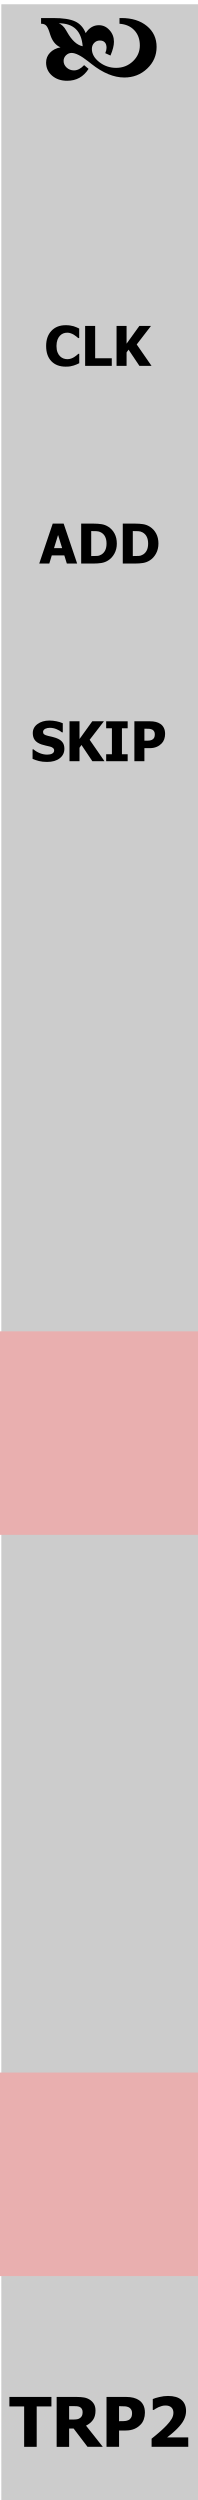
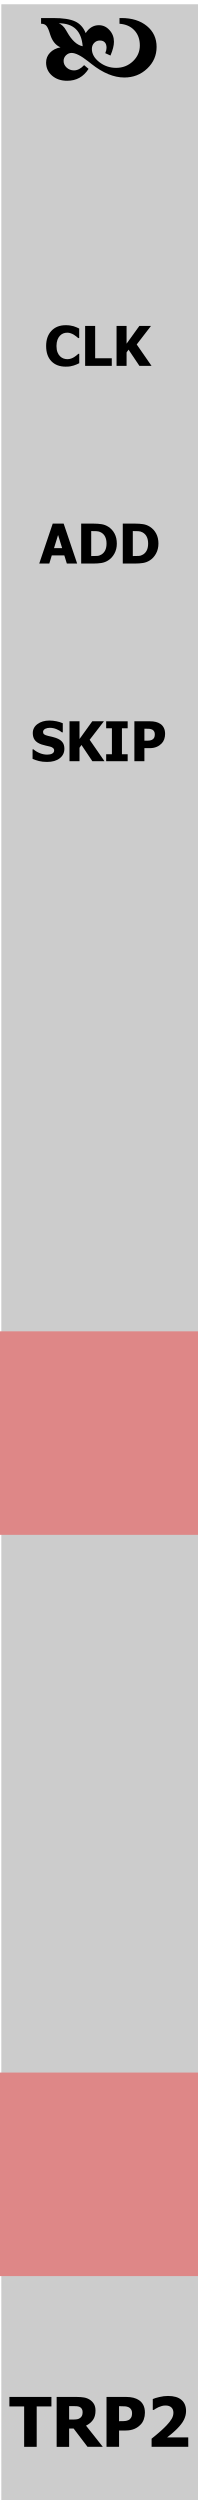
- <svg xmlns="http://www.w3.org/2000/svg" id="svg8" version="1.1" viewBox="0 0 10.16 128.5" height="128.5mm" width="10.16mm">
+ <svg xmlns="http://www.w3.org/2000/svg" width="10.16mm" height="128.5mm" viewBox="0 0 10.16 128.5" version="1.1" id="svg8">
  <defs id="defs2">
-     <rect id="rect495" height="8.202" width="28.178" y="120.121" x="-33.734" />
+     <rect x="-33.734" y="120.121" width="28.178" height="8.202" id="rect495" />
  </defs>
-   <g transform="translate(0,-168.5)" id="layer1" style="display:inline">
-     <text id="text59" y="277.432" x="1.169" style="font-size:10.583px;line-height:1.25;font-family:'Eras Bold ITC';-inkscape-font-specification:'Eras Bold ITC';stroke-width:0.265" xml:space="preserve">
-       <tspan style="font-size:2.822px;fill:#ffff00;stroke-width:0.265" y="277.432" x="1.169" id="tspan57" />
+   <g style="display:inline" id="layer1" transform="translate(0,-168.5)">
+     <text xml:space="preserve" style="font-size:10.583px;line-height:1.25;font-family:'Eras Bold ITC';-inkscape-font-specification:'Eras Bold ITC';stroke-width:0.265" x="1.169" y="277.432" id="text59">
+       <tspan id="tspan57" x="1.169" y="277.432" style="font-size:2.822px;fill:#ffff00;stroke-width:0.265" />
    </text>
-     <text id="text127" y="172.055" x="-78.577" style="font-size:10.583px;line-height:1.25;font-family:'Eras Bold ITC';-inkscape-font-specification:'Eras Bold ITC';stroke-width:0.265" xml:space="preserve">
-       <tspan style="stroke-width:0.265" y="172.055" x="-78.577" id="tspan125" />
+     <text xml:space="preserve" style="font-size:10.583px;line-height:1.25;font-family:'Eras Bold ITC';-inkscape-font-specification:'Eras Bold ITC';stroke-width:0.265" x="-78.577" y="172.055" id="text127">
+       <tspan id="tspan125" x="-78.577" y="172.055" style="stroke-width:0.265" />
    </text>
-     <text id="text131" y="186.46" x="-89.99" style="font-size:10.583px;line-height:1.25;font-family:'Eras Bold ITC';-inkscape-font-specification:'Eras Bold ITC';stroke-width:0.265" xml:space="preserve">
-       <tspan style="stroke-width:0.265" y="186.46" x="-89.99" id="tspan129" />
+     <text xml:space="preserve" style="font-size:10.583px;line-height:1.25;font-family:'Eras Bold ITC';-inkscape-font-specification:'Eras Bold ITC';stroke-width:0.265" x="-89.99" y="186.46" id="text131">
+       <tspan id="tspan129" x="-89.99" y="186.46" style="stroke-width:0.265" />
    </text>
-     <rect style="display:inline;fill:#cccccc;fill-opacity:1;stroke-width:0.158" id="rect232" width="10.288" height="128.546" x="0.068" y="168.719" />
-     <g style="font-weight:bold;font-size:2.822px;line-height:1.25;font-family:Tahoma;-inkscape-font-specification:'Tahoma, Bold';display:inline;fill:#000000;stroke-width:0.265" id="text223" aria-label="CLK" transform="translate(-2.540001,-101.6)">
-       <path id="path309" style="fill:#000000;stroke-width:0.265" d="m 5.915,288.946 q -0.462,0 -0.733,-0.278 -0.271,-0.28 -0.271,-0.785 0,-0.488 0.271,-0.777 0.273,-0.291 0.734,-0.291 0.123,0 0.22,0.014 0.098,0.014 0.187,0.039 0.07,0.021 0.153,0.057 0.083,0.036 0.134,0.062 v 0.489 H 6.559 q -0.037,-0.033 -0.094,-0.079 -0.057,-0.047 -0.128,-0.091 -0.072,-0.044 -0.158,-0.074 -0.085,-0.032 -0.179,-0.032 -0.112,0 -0.205,0.036 -0.092,0.034 -0.176,0.121 -0.077,0.079 -0.127,0.212 -0.048,0.134 -0.048,0.316 0,0.192 0.051,0.322 0.051,0.13 0.134,0.209 0.08,0.077 0.178,0.112 0.099,0.034 0.197,0.034 0.102,0 0.194,-0.033 0.092,-0.034 0.156,-0.076 0.069,-0.043 0.121,-0.087 0.052,-0.044 0.091,-0.079 h 0.047 v 0.482 q -0.057,0.026 -0.131,0.061 -0.074,0.033 -0.153,0.057 -0.096,0.029 -0.181,0.044 -0.084,0.015 -0.232,0.015 z" />
-       <path id="path311" style="fill:#000000;stroke-width:0.265" d="M 8.286,288.906 H 6.916 v -2.052 h 0.515 v 1.661 h 0.854 z" />
-       <path id="path313" style="fill:#000000;stroke-width:0.265" d="M 10.329,288.906 H 9.706 l -0.559,-0.834 -0.101,0.141 v 0.693 H 8.531 v -2.052 h 0.515 v 0.911 l 0.656,-0.911 h 0.597 l -0.732,0.952 z" />
+     <rect y="168.719" x="0.068" height="128.546" width="10.288" id="rect232" style="display:inline;fill:#cccccc;fill-opacity:1;stroke-width:0.158" />
+     <g transform="translate(-2.540001,-101.6)" aria-label="CLK" id="text223" style="font-weight:bold;font-size:2.822px;line-height:1.25;font-family:Tahoma;-inkscape-font-specification:'Tahoma, Bold';display:inline;fill:#000000;stroke-width:0.265">
+       <path d="m 5.915,288.946 q -0.462,0 -0.733,-0.278 -0.271,-0.28 -0.271,-0.785 0,-0.488 0.271,-0.777 0.273,-0.291 0.734,-0.291 0.123,0 0.22,0.014 0.098,0.014 0.187,0.039 0.07,0.021 0.153,0.057 0.083,0.036 0.134,0.062 v 0.489 H 6.559 q -0.037,-0.033 -0.094,-0.079 -0.057,-0.047 -0.128,-0.091 -0.072,-0.044 -0.158,-0.074 -0.085,-0.032 -0.179,-0.032 -0.112,0 -0.205,0.036 -0.092,0.034 -0.176,0.121 -0.077,0.079 -0.127,0.212 -0.048,0.134 -0.048,0.316 0,0.192 0.051,0.322 0.051,0.13 0.134,0.209 0.08,0.077 0.178,0.112 0.099,0.034 0.197,0.034 0.102,0 0.194,-0.033 0.092,-0.034 0.156,-0.076 0.069,-0.043 0.121,-0.087 0.052,-0.044 0.091,-0.079 h 0.047 v 0.482 q -0.057,0.026 -0.131,0.061 -0.074,0.033 -0.153,0.057 -0.096,0.029 -0.181,0.044 -0.084,0.015 -0.232,0.015 z" style="fill:#000000;stroke-width:0.265" id="path309" />
+       <path d="M 8.286,288.906 H 6.916 v -2.052 h 0.515 v 1.661 h 0.854 z" style="fill:#000000;stroke-width:0.265" id="path311" />
+       <path d="M 10.329,288.906 H 9.706 l -0.559,-0.834 -0.101,0.141 v 0.693 H 8.531 v -2.052 h 0.515 v 0.911 l 0.656,-0.911 h 0.597 l -0.732,0.952 z" style="fill:#000000;stroke-width:0.265" id="path313" />
    </g>
-     <g style="font-weight:bold;font-size:2.822px;line-height:1.25;font-family:Tahoma;-inkscape-font-specification:'Tahoma, Bold';letter-spacing:0px;display:inline;fill:#000000;stroke-width:0.265" id="text211" transform="translate(2.0857178e-6,97.38019)" aria-label="SKIP">
-       <path id="path291" style="font-size:2.822px;fill:#000000;stroke-width:0.265" d="m 2.42,110.283 q -0.236,0 -0.415,-0.045 -0.178,-0.045 -0.331,-0.113 v -0.488 h 0.047 q 0.154,0.131 0.34,0.201 0.186,0.07 0.361,0.07 0.044,0 0.116,-0.01 0.073,-0.01 0.117,-0.03 0.054,-0.023 0.091,-0.065 0.037,-0.043 0.037,-0.112 0,-0.077 -0.061,-0.125 -0.061,-0.048 -0.145,-0.07 -0.105,-0.028 -0.225,-0.052 -0.119,-0.025 -0.222,-0.061 -0.238,-0.084 -0.342,-0.226 -0.103,-0.142 -0.103,-0.356 0,-0.288 0.244,-0.466 0.244,-0.179 0.609,-0.179 0.183,0 0.364,0.037 0.182,0.037 0.325,0.101 v 0.469 H 3.183 q -0.114,-0.098 -0.28,-0.165 -0.164,-0.068 -0.338,-0.068 -0.068,0 -0.121,0.01 -0.054,0.01 -0.113,0.037 -0.048,0.022 -0.084,0.066 -0.034,0.043 -0.034,0.097 0,0.079 0.055,0.125 0.057,0.045 0.216,0.083 0.103,0.023 0.198,0.045 0.096,0.022 0.205,0.061 0.214,0.077 0.317,0.208 0.105,0.13 0.105,0.343 0,0.306 -0.241,0.492 -0.24,0.186 -0.649,0.186 z" />
-       <path id="path293" style="font-size:2.822px;fill:#000000;stroke-width:0.265" d="M 5.37,110.246 H 4.747 L 4.188,109.412 4.087,109.553 v 0.693 H 3.572 v -2.052 h 0.515 v 0.911 l 0.656,-0.911 H 5.34 l -0.732,0.952 z" />
-       <path id="path295" style="font-size:2.822px;fill:#000000;stroke-width:0.265" d="M 6.562,110.246 H 5.457 v -0.358 h 0.295 v -1.335 h -0.295 v -0.358 H 6.562 v 0.358 H 6.267 v 1.335 H 6.562 Z" />
-       <path id="path297" style="font-size:2.822px;fill:#000000;stroke-width:0.265" d="m 8.486,108.842 q 0,0.143 -0.045,0.273 -0.045,0.13 -0.131,0.216 -0.052,0.054 -0.116,0.099 -0.062,0.045 -0.138,0.077 -0.076,0.032 -0.165,0.05 -0.088,0.018 -0.198,0.018 H 7.422 v 0.671 H 6.907 v -2.052 h 0.797 q 0.178,0 0.306,0.033 0.13,0.032 0.234,0.102 0.116,0.077 0.179,0.207 0.063,0.128 0.063,0.306 z m -0.529,0.012 q 0,-0.087 -0.041,-0.149 -0.041,-0.063 -0.099,-0.087 -0.073,-0.032 -0.141,-0.036 -0.066,-0.006 -0.181,-0.006 h -0.073 v 0.615 h 0.036 q 0.073,0 0.138,-0.001 0.065,-0.001 0.113,-0.01 0.041,-0.007 0.087,-0.026 0.047,-0.021 0.072,-0.045 0.052,-0.051 0.07,-0.106 0.019,-0.055 0.019,-0.149 z" />
+     <g aria-label="SKIP" transform="translate(2.0857178e-6,97.38019)" id="text211" style="font-weight:bold;font-size:2.822px;line-height:1.25;font-family:Tahoma;-inkscape-font-specification:'Tahoma, Bold';letter-spacing:0px;display:inline;fill:#000000;stroke-width:0.265">
+       <path d="m 2.42,110.283 q -0.236,0 -0.415,-0.045 -0.178,-0.045 -0.331,-0.113 v -0.488 h 0.047 q 0.154,0.131 0.34,0.201 0.186,0.07 0.361,0.07 0.044,0 0.116,-0.01 0.073,-0.01 0.117,-0.03 0.054,-0.023 0.091,-0.065 0.037,-0.043 0.037,-0.112 0,-0.077 -0.061,-0.125 -0.061,-0.048 -0.145,-0.07 -0.105,-0.028 -0.225,-0.052 -0.119,-0.025 -0.222,-0.061 -0.238,-0.084 -0.342,-0.226 -0.103,-0.142 -0.103,-0.356 0,-0.288 0.244,-0.466 0.244,-0.179 0.609,-0.179 0.183,0 0.364,0.037 0.182,0.037 0.325,0.101 v 0.469 H 3.183 q -0.114,-0.098 -0.28,-0.165 -0.164,-0.068 -0.338,-0.068 -0.068,0 -0.121,0.01 -0.054,0.01 -0.113,0.037 -0.048,0.022 -0.084,0.066 -0.034,0.043 -0.034,0.097 0,0.079 0.055,0.125 0.057,0.045 0.216,0.083 0.103,0.023 0.198,0.045 0.096,0.022 0.205,0.061 0.214,0.077 0.317,0.208 0.105,0.13 0.105,0.343 0,0.306 -0.241,0.492 -0.24,0.186 -0.649,0.186 z" style="font-size:2.822px;fill:#000000;stroke-width:0.265" id="path291" />
+       <path d="M 5.37,110.246 H 4.747 L 4.188,109.412 4.087,109.553 v 0.693 H 3.572 v -2.052 h 0.515 v 0.911 l 0.656,-0.911 H 5.34 l -0.732,0.952 z" style="font-size:2.822px;fill:#000000;stroke-width:0.265" id="path293" />
+       <path d="M 6.562,110.246 H 5.457 v -0.358 h 0.295 v -1.335 h -0.295 v -0.358 H 6.562 v 0.358 H 6.267 v 1.335 H 6.562 Z" style="font-size:2.822px;fill:#000000;stroke-width:0.265" id="path295" />
+       <path d="m 8.486,108.842 q 0,0.143 -0.045,0.273 -0.045,0.13 -0.131,0.216 -0.052,0.054 -0.116,0.099 -0.062,0.045 -0.138,0.077 -0.076,0.032 -0.165,0.05 -0.088,0.018 -0.198,0.018 H 7.422 v 0.671 H 6.907 v -2.052 h 0.797 q 0.178,0 0.306,0.033 0.13,0.032 0.234,0.102 0.116,0.077 0.179,0.207 0.063,0.128 0.063,0.306 z m -0.529,0.012 q 0,-0.087 -0.041,-0.149 -0.041,-0.063 -0.099,-0.087 -0.073,-0.032 -0.141,-0.036 -0.066,-0.006 -0.181,-0.006 h -0.073 v 0.615 h 0.036 q 0.073,0 0.138,-0.001 0.065,-0.001 0.113,-0.01 0.041,-0.007 0.087,-0.026 0.047,-0.021 0.072,-0.045 0.052,-0.051 0.07,-0.106 0.019,-0.055 0.019,-0.149 z" style="font-size:2.822px;fill:#000000;stroke-width:0.265" id="path297" />
    </g>
-     <g style="font-weight:bold;font-size:2.822px;line-height:1.25;font-family:Tahoma;-inkscape-font-specification:'Tahoma, Bold';letter-spacing:0px;display:inline;fill:#000000;stroke-width:0.265" id="text215" transform="translate(2.0952393e-6,79.59998)" aria-label="ADD">
-       <path id="path284" style="font-size:2.822px;fill:#000000;stroke-width:0.265" d="m 2.017,117.866 0.693,-2.052 h 0.562 l 0.693,2.052 H 3.435 L 3.306,117.447 H 2.662 l -0.128,0.419 z m 1.177,-0.791 -0.209,-0.677 -0.209,0.677 z" />
-       <path id="path286" style="font-size:2.822px;fill:#000000;stroke-width:0.265" d="m 6.005,116.842 q 0,0.287 -0.125,0.514 -0.125,0.226 -0.317,0.347 -0.16,0.103 -0.349,0.134 -0.187,0.029 -0.4,0.029 H 4.172 v -2.052 h 0.637 q 0.216,0 0.405,0.028 0.189,0.028 0.354,0.134 0.203,0.13 0.32,0.35 0.117,0.219 0.117,0.517 z m -0.529,-0.004 q 0,-0.203 -0.07,-0.346 -0.069,-0.145 -0.214,-0.226 -0.105,-0.058 -0.22,-0.063 -0.114,-0.006 -0.274,-0.006 h -0.01 v 1.284 h 0.01 q 0.174,0 0.292,-0.006 0.12,-0.007 0.227,-0.074 0.127,-0.08 0.193,-0.22 0.066,-0.141 0.066,-0.343 z" />
-       <path id="path288" style="font-size:2.822px;fill:#000000;stroke-width:0.265" d="m 8.143,116.842 q 0,0.287 -0.125,0.514 -0.125,0.226 -0.317,0.347 -0.16,0.103 -0.349,0.134 -0.187,0.029 -0.4,0.029 H 6.311 v -2.052 h 0.637 q 0.216,0 0.405,0.028 0.189,0.028 0.354,0.134 0.203,0.13 0.32,0.35 0.117,0.219 0.117,0.517 z m -0.529,-0.004 q 0,-0.203 -0.07,-0.346 -0.069,-0.145 -0.214,-0.226 -0.105,-0.058 -0.22,-0.063 -0.114,-0.006 -0.274,-0.006 h -0.01 v 1.284 h 0.01 q 0.174,0 0.292,-0.006 0.12,-0.007 0.227,-0.074 0.127,-0.08 0.193,-0.22 0.066,-0.141 0.066,-0.343 z" />
+     <g aria-label="ADD" transform="translate(2.0952393e-6,79.59998)" id="text215" style="font-weight:bold;font-size:2.822px;line-height:1.25;font-family:Tahoma;-inkscape-font-specification:'Tahoma, Bold';letter-spacing:0px;display:inline;fill:#000000;stroke-width:0.265">
+       <path d="m 2.017,117.866 0.693,-2.052 h 0.562 l 0.693,2.052 H 3.435 L 3.306,117.447 H 2.662 l -0.128,0.419 z m 1.177,-0.791 -0.209,-0.677 -0.209,0.677 z" style="font-size:2.822px;fill:#000000;stroke-width:0.265" id="path284" />
+       <path d="m 6.005,116.842 q 0,0.287 -0.125,0.514 -0.125,0.226 -0.317,0.347 -0.16,0.103 -0.349,0.134 -0.187,0.029 -0.4,0.029 H 4.172 v -2.052 h 0.637 q 0.216,0 0.405,0.028 0.189,0.028 0.354,0.134 0.203,0.13 0.32,0.35 0.117,0.219 0.117,0.517 z m -0.529,-0.004 q 0,-0.203 -0.07,-0.346 -0.069,-0.145 -0.214,-0.226 -0.105,-0.058 -0.22,-0.063 -0.114,-0.006 -0.274,-0.006 h -0.01 v 1.284 h 0.01 q 0.174,0 0.292,-0.006 0.12,-0.007 0.227,-0.074 0.127,-0.08 0.193,-0.22 0.066,-0.141 0.066,-0.343 z" style="font-size:2.822px;fill:#000000;stroke-width:0.265" id="path286" />
+       <path d="m 8.143,116.842 q 0,0.287 -0.125,0.514 -0.125,0.226 -0.317,0.347 -0.16,0.103 -0.349,0.134 -0.187,0.029 -0.4,0.029 H 6.311 v -2.052 h 0.637 q 0.216,0 0.405,0.028 0.189,0.028 0.354,0.134 0.203,0.13 0.32,0.35 0.117,0.219 0.117,0.517 z m -0.529,-0.004 q 0,-0.203 -0.07,-0.346 -0.069,-0.145 -0.214,-0.226 -0.105,-0.058 -0.22,-0.063 -0.114,-0.006 -0.274,-0.006 h -0.01 v 1.284 h 0.01 q 0.174,0 0.292,-0.006 0.12,-0.007 0.227,-0.074 0.127,-0.08 0.193,-0.22 0.066,-0.141 0.066,-0.343 z" style="font-size:2.822px;fill:#000000;stroke-width:0.265" id="path288" />
    </g>
-     <g aria-label="b" transform="translate(-1.0416667e-8,168.5)" id="text51" style="font-weight:bold;font-size:6.084px;line-height:1.25;font-family:'Wingdings 2';-inkscape-font-specification:'Wingdings 2 Bold';display:inline;fill:#000000;stroke-width:0.143">
-       <path d="M 2.111,0.927 V 1.221 q 0.169,0 0.255,0.086 0.089,0.086 0.169,0.33 l 0.048,0.149 Q 2.743,2.279 3.109,2.433 2.77,2.498 2.568,2.712 2.369,2.923 2.369,3.214 q 0,0.407 0.306,0.674 0.306,0.264 0.775,0.264 0.713,0 1.102,-0.612 L 4.324,3.348 Q 4.071,3.618 3.804,3.618 3.584,3.618 3.427,3.476 3.269,3.33 3.269,3.131 q 0,-0.166 0.122,-0.288 0.125,-0.122 0.291,-0.122 0.3,0 0.841,0.425 l 0.181,0.143 q 0.882,0.695 1.684,0.695 0.695,0 1.176,-0.458 Q 8.049,3.069 8.049,2.412 8.049,1.747 7.55,1.337 7.051,0.927 6.24,0.927 H 6.142 V 1.221 q 0.481,0.033 0.764,0.336 0.282,0.3 0.282,0.781 0,0.475 -0.357,0.814 -0.357,0.336 -0.862,0.336 -0.487,0 -0.867,-0.297 -0.38,-0.297 -0.38,-0.677 0,-0.181 0.116,-0.306 0.119,-0.125 0.291,-0.125 0.172,0 0.258,0.095 0.089,0.092 0.089,0.282 0,0.116 -0.065,0.273 l 0.267,0.122 Q 5.857,2.433 5.857,2.148 5.857,1.797 5.628,1.548 5.402,1.295 5.081,1.295 q -0.205,0 -0.374,0.101 Q 4.538,1.497 4.404,1.702 4.232,1.271 3.857,1.099 3.486,0.927 2.729,0.927 Z M 4.25,2.377 Q 3.813,2.293 3.45,1.649 L 3.4,1.563 Q 3.243,1.283 3.02,1.197 q 1.135,0 1.23,1.179 z" style="font-size:6.084px;fill:#000000;stroke-width:0.143" id="path49" />
+     <g style="font-weight:bold;font-size:6.084px;line-height:1.25;font-family:'Wingdings 2';-inkscape-font-specification:'Wingdings 2 Bold';display:inline;fill:#000000;stroke-width:0.143" id="text51" transform="translate(-1.0416667e-8,168.5)" aria-label="b">
+       <path id="path49" style="font-size:6.084px;fill:#000000;stroke-width:0.143" d="M 2.111,0.927 V 1.221 q 0.169,0 0.255,0.086 0.089,0.086 0.169,0.33 l 0.048,0.149 Q 2.743,2.279 3.109,2.433 2.77,2.498 2.568,2.712 2.369,2.923 2.369,3.214 q 0,0.407 0.306,0.674 0.306,0.264 0.775,0.264 0.713,0 1.102,-0.612 L 4.324,3.348 Q 4.071,3.618 3.804,3.618 3.584,3.618 3.427,3.476 3.269,3.33 3.269,3.131 q 0,-0.166 0.122,-0.288 0.125,-0.122 0.291,-0.122 0.3,0 0.841,0.425 l 0.181,0.143 q 0.882,0.695 1.684,0.695 0.695,0 1.176,-0.458 Q 8.049,3.069 8.049,2.412 8.049,1.747 7.55,1.337 7.051,0.927 6.24,0.927 H 6.142 V 1.221 q 0.481,0.033 0.764,0.336 0.282,0.3 0.282,0.781 0,0.475 -0.357,0.814 -0.357,0.336 -0.862,0.336 -0.487,0 -0.867,-0.297 -0.38,-0.297 -0.38,-0.677 0,-0.181 0.116,-0.306 0.119,-0.125 0.291,-0.125 0.172,0 0.258,0.095 0.089,0.092 0.089,0.282 0,0.116 -0.065,0.273 l 0.267,0.122 Q 5.857,2.433 5.857,2.148 5.857,1.797 5.628,1.548 5.402,1.295 5.081,1.295 q -0.205,0 -0.374,0.101 Q 4.538,1.497 4.404,1.702 4.232,1.271 3.857,1.099 3.486,0.927 2.729,0.927 Z M 4.25,2.377 Q 3.813,2.293 3.45,1.649 L 3.4,1.563 Q 3.243,1.283 3.02,1.197 q 1.135,0 1.23,1.179 z" />
    </g>
-     <rect y="236.93" x="-0.212" height="10.461" width="10.583" id="rect48-7" style="display:inline;fill:#e9afaf;stroke-width:0.215" />
-     <rect style="display:inline;fill:#e9afaf;stroke-width:0.215" id="rect48-7-4" width="10.583" height="10.461" x="-0.212" y="275.03" />
-     <g style="font-weight:bold;font-size:3.528px;line-height:1.25;font-family:Tahoma;-inkscape-font-specification:'Tahoma, Bold';letter-spacing:0px;fill:#000000;stroke-width:0.265" id="text408" aria-label="TRP2" transform="translate(-3.1200002e-6,-3.04e-5)">
-       <path id="path419" style="font-size:3.528px;fill:#000000;stroke-width:0.265" d="m 1.241,294.267 v -2.076 H 0.483 v -0.489 H 2.643 v 0.489 H 1.886 v 2.076 z" />
-       <path id="path421" style="font-size:3.528px;fill:#000000;stroke-width:0.265" d="M 5.284,294.267 H 4.499 L 3.784,293.327 H 3.553 v 0.941 H 2.912 v -2.565 h 1.032 q 0.214,0 0.372,0.028 0.158,0.026 0.293,0.11 0.138,0.088 0.219,0.224 0.081,0.134 0.081,0.343 0,0.295 -0.133,0.479 -0.133,0.183 -0.355,0.291 z m -1.037,-1.779 q 0,-0.097 -0.038,-0.165 -0.036,-0.071 -0.122,-0.109 -0.06,-0.026 -0.134,-0.033 -0.074,-0.007 -0.184,-0.007 H 3.553 v 0.691 h 0.184 q 0.134,0 0.227,-0.015 0.095,-0.017 0.16,-0.071 0.062,-0.048 0.091,-0.115 0.031,-0.067 0.031,-0.176 z" />
-       <path id="path423" style="font-size:3.528px;fill:#000000;stroke-width:0.265" d="m 7.449,292.512 q 0,0.179 -0.057,0.341 -0.057,0.162 -0.164,0.27 -0.065,0.067 -0.145,0.124 -0.078,0.057 -0.172,0.097 -0.095,0.04 -0.207,0.062 -0.11,0.022 -0.248,0.022 H 6.12 v 0.839 H 5.475 v -2.565 h 0.996 q 0.222,0 0.382,0.041 0.162,0.04 0.293,0.127 0.145,0.097 0.224,0.258 0.079,0.16 0.079,0.382 z m -0.661,0.015 q 0,-0.109 -0.052,-0.186 -0.052,-0.079 -0.124,-0.109 -0.091,-0.04 -0.176,-0.045 -0.083,-0.007 -0.226,-0.007 h -0.091 v 0.768 h 0.045 q 0.091,0 0.172,-0.002 0.081,-0.002 0.141,-0.012 0.052,-0.009 0.109,-0.033 0.059,-0.026 0.09,-0.057 0.065,-0.064 0.088,-0.133 0.024,-0.069 0.024,-0.186 z" />
-       <path id="path425" style="font-size:3.528px;fill:#000000;stroke-width:0.265" d="M 9.677,294.267 H 7.792 v -0.419 q 0.239,-0.189 0.429,-0.358 0.191,-0.169 0.336,-0.32 0.188,-0.198 0.272,-0.348 0.084,-0.15 0.084,-0.308 0,-0.179 -0.107,-0.274 -0.107,-0.097 -0.298,-0.097 -0.098,0 -0.186,0.024 -0.086,0.024 -0.176,0.062 -0.088,0.04 -0.15,0.081 -0.062,0.041 -0.093,0.062 h -0.05 v -0.56 q 0.109,-0.052 0.339,-0.105 0.231,-0.055 0.444,-0.055 0.456,0 0.691,0.203 0.236,0.203 0.236,0.572 0,0.227 -0.107,0.446 -0.107,0.217 -0.355,0.467 -0.155,0.153 -0.301,0.274 -0.146,0.119 -0.212,0.169 h 1.087 z" />
+     <rect style="display:inline;fill:#de8787;stroke-width:0.215;fill-opacity:1" id="rect48-7" width="10.583" height="10.461" x="-0.212" y="236.93" />
+     <rect y="275.03" x="-0.212" height="10.461" width="10.583" id="rect48-7-4" style="display:inline;fill:#de8787;stroke-width:0.215;fill-opacity:1" />
+     <g transform="translate(-3.1200002e-6,-3.04e-5)" aria-label="TRP2" id="text408" style="font-weight:bold;font-size:3.528px;line-height:1.25;font-family:Tahoma;-inkscape-font-specification:'Tahoma, Bold';letter-spacing:0px;fill:#000000;stroke-width:0.265">
+       <path d="m 1.241,294.267 v -2.076 H 0.483 v -0.489 H 2.643 v 0.489 H 1.886 v 2.076 z" style="font-size:3.528px;fill:#000000;stroke-width:0.265" id="path419" />
+       <path d="M 5.284,294.267 H 4.499 L 3.784,293.327 H 3.553 v 0.941 H 2.912 v -2.565 h 1.032 q 0.214,0 0.372,0.028 0.158,0.026 0.293,0.11 0.138,0.088 0.219,0.224 0.081,0.134 0.081,0.343 0,0.295 -0.133,0.479 -0.133,0.183 -0.355,0.291 z m -1.037,-1.779 q 0,-0.097 -0.038,-0.165 -0.036,-0.071 -0.122,-0.109 -0.06,-0.026 -0.134,-0.033 -0.074,-0.007 -0.184,-0.007 H 3.553 v 0.691 h 0.184 q 0.134,0 0.227,-0.015 0.095,-0.017 0.16,-0.071 0.062,-0.048 0.091,-0.115 0.031,-0.067 0.031,-0.176 z" style="font-size:3.528px;fill:#000000;stroke-width:0.265" id="path421" />
+       <path d="m 7.449,292.512 q 0,0.179 -0.057,0.341 -0.057,0.162 -0.164,0.27 -0.065,0.067 -0.145,0.124 -0.078,0.057 -0.172,0.097 -0.095,0.04 -0.207,0.062 -0.11,0.022 -0.248,0.022 H 6.12 v 0.839 H 5.475 v -2.565 h 0.996 q 0.222,0 0.382,0.041 0.162,0.04 0.293,0.127 0.145,0.097 0.224,0.258 0.079,0.16 0.079,0.382 z m -0.661,0.015 q 0,-0.109 -0.052,-0.186 -0.052,-0.079 -0.124,-0.109 -0.091,-0.04 -0.176,-0.045 -0.083,-0.007 -0.226,-0.007 h -0.091 v 0.768 h 0.045 q 0.091,0 0.172,-0.002 0.081,-0.002 0.141,-0.012 0.052,-0.009 0.109,-0.033 0.059,-0.026 0.09,-0.057 0.065,-0.064 0.088,-0.133 0.024,-0.069 0.024,-0.186 z" style="font-size:3.528px;fill:#000000;stroke-width:0.265" id="path423" />
+       <path d="M 9.677,294.267 H 7.792 v -0.419 q 0.239,-0.189 0.429,-0.358 0.191,-0.169 0.336,-0.32 0.188,-0.198 0.272,-0.348 0.084,-0.15 0.084,-0.308 0,-0.179 -0.107,-0.274 -0.107,-0.097 -0.298,-0.097 -0.098,0 -0.186,0.024 -0.086,0.024 -0.176,0.062 -0.088,0.04 -0.15,0.081 -0.062,0.041 -0.093,0.062 h -0.05 v -0.56 q 0.109,-0.052 0.339,-0.105 0.231,-0.055 0.444,-0.055 0.456,0 0.691,0.203 0.236,0.203 0.236,0.572 0,0.227 -0.107,0.446 -0.107,0.217 -0.355,0.467 -0.155,0.153 -0.301,0.274 -0.146,0.119 -0.212,0.169 h 1.087 z" style="font-size:3.528px;fill:#000000;stroke-width:0.265" id="path425" />
    </g>
  </g>
-   <g style="display:none" id="layer2">
-     <circle r="0.035" cy="-48.154" cx="-43.921" style="fill:#000000;stroke:#000000;stroke-width:0.265" id="path30" />
-     <circle r="0.009" cy="-2.514" cx="-32.279" style="fill:#000000;stroke:#000000;stroke-width:0.265" id="path32" />
-     <circle r="0.009" cy="0.198" cx="-17.992" style="fill:#000000;stroke:#000000;stroke-width:0.265" id="path34" />
-     <circle r="0.009" cy="2.91" cx="-25.069" style="fill:#000000;stroke:#000000;stroke-width:0.265" id="path36" />
-     <text id="text42" y="11.906" x="-38.695" style="font-size:10.583px;line-height:1.25;font-family:'Eras Bold ITC';-inkscape-font-specification:'Eras Bold ITC';stroke-width:0.265" xml:space="preserve">
-       <tspan style="font-style:normal;font-variant:normal;font-weight:bold;font-stretch:normal;font-size:3.528px;font-family:Garamond;-inkscape-font-specification:'Garamond Bold';stroke-width:0.265" y="11.906" x="-38.695" id="tspan40" />
+   <g id="layer2" style="display:none">
+     <circle id="path30" style="fill:#000000;stroke:#000000;stroke-width:0.265" cx="-43.921" cy="-48.154" r="0.035" />
+     <circle id="path32" style="fill:#000000;stroke:#000000;stroke-width:0.265" cx="-32.279" cy="-2.514" r="0.009" />
+     <circle id="path34" style="fill:#000000;stroke:#000000;stroke-width:0.265" cx="-17.992" cy="0.198" r="0.009" />
+     <circle id="path36" style="fill:#000000;stroke:#000000;stroke-width:0.265" cx="-25.069" cy="2.91" r="0.009" />
+     <text xml:space="preserve" style="font-size:10.583px;line-height:1.25;font-family:'Eras Bold ITC';-inkscape-font-specification:'Eras Bold ITC';stroke-width:0.265" x="-38.695" y="11.906" id="text42">
+       <tspan id="tspan40" x="-38.695" y="11.906" style="font-style:normal;font-variant:normal;font-weight:bold;font-stretch:normal;font-size:3.528px;font-family:Garamond;-inkscape-font-specification:'Garamond Bold';stroke-width:0.265" />
    </text>
-     <text id="text78" y="16.669" x="-45.111" style="font-size:10.583px;line-height:1.25;font-family:'Eras Bold ITC';-inkscape-font-specification:'Eras Bold ITC';stroke-width:0.265" xml:space="preserve">
-       <tspan style="stroke-width:0.265" y="16.669" x="-45.111" id="tspan76" />
+     <text xml:space="preserve" style="font-size:10.583px;line-height:1.25;font-family:'Eras Bold ITC';-inkscape-font-specification:'Eras Bold ITC';stroke-width:0.265" x="-45.111" y="16.669" id="text78">
+       <tspan id="tspan76" x="-45.111" y="16.669" style="stroke-width:0.265" />
    </text>
-     <circle r="4" cy="73.66" cx="5.08" id="out1" style="display:inline;opacity:1;vector-effect:none;fill:#0000ff;fill-opacity:1;fill-rule:evenodd;stroke:none;stroke-width:1;stroke-linecap:butt;stroke-linejoin:miter;stroke-miterlimit:4;stroke-dasharray:none;stroke-dashoffset:0;stroke-opacity:1;paint-order:normal" />
-     <circle r="4" cy="10.16" cx="5.08" id="clk" style="display:inline;opacity:1;vector-effect:none;fill:#00ff00;fill-opacity:1;fill-rule:evenodd;stroke:none;stroke-width:1;stroke-linecap:butt;stroke-linejoin:miter;stroke-miterlimit:4;stroke-dasharray:none;stroke-dashoffset:0;stroke-opacity:1;paint-order:normal" />
-     <circle r="4" cy="111.76" cx="5.08" id="out2" style="display:inline;opacity:1;vector-effect:none;fill:#0000ff;fill-opacity:1;fill-rule:evenodd;stroke:none;stroke-width:1;stroke-linecap:butt;stroke-linejoin:miter;stroke-miterlimit:4;stroke-dasharray:none;stroke-dashoffset:0;stroke-opacity:1;paint-order:normal" />
-     <ellipse style="display:inline;fill:#00ff00;stroke-width:0.265" id="in1" cx="5.08" cy="60.96" rx="4.303" ry="4.209" />
-     <ellipse ry="4.209" rx="4.303" cy="99.06" cx="5.08" id="in2" style="display:inline;fill:#00ff00;stroke-width:0.265" />
-     <ellipse ry="2.947" rx="3.274" cy="33.02" cx="5.08" id="rndbutton1" style="display:inline;fill:#ff0000;stroke-width:0.193" />
-     <ellipse style="display:inline;fill:#ff0000;stroke-width:0.193" id="rndbutton2" cx="5.08" cy="22.86" rx="3.274" ry="2.947" />
-     <ellipse ry="1.669" rx="1.763" cy="33.02" cx="5.08" id="rndled1" style="display:inline;fill:#ff00ff;stroke-width:0.107" />
-     <ellipse ry="1.669" rx="1.763" cy="22.86" cx="5.08" id="rndled2" style="display:inline;fill:#ff00ff;stroke-width:0.107" />
-     <ellipse ry="4.209" rx="4.303" cy="48.26" cx="5.08" id="knob1" style="display:inline;fill:#ff0000;stroke-width:0.265" />
-     <ellipse ry="4.209" rx="4.303" cy="86.36" cx="5.08" id="knob2" style="display:inline;fill:#ff0000;stroke-width:0.265" />
+     <circle style="display:inline;opacity:1;vector-effect:none;fill:#0000ff;fill-opacity:1;fill-rule:evenodd;stroke:none;stroke-width:1;stroke-linecap:butt;stroke-linejoin:miter;stroke-miterlimit:4;stroke-dasharray:none;stroke-dashoffset:0;stroke-opacity:1;paint-order:normal" id="out1" cx="5.08" cy="73.66" r="4" />
+     <circle style="display:inline;opacity:1;vector-effect:none;fill:#00ff00;fill-opacity:1;fill-rule:evenodd;stroke:none;stroke-width:1;stroke-linecap:butt;stroke-linejoin:miter;stroke-miterlimit:4;stroke-dasharray:none;stroke-dashoffset:0;stroke-opacity:1;paint-order:normal" id="clk" cx="5.08" cy="10.16" r="4" />
+     <circle style="display:inline;opacity:1;vector-effect:none;fill:#0000ff;fill-opacity:1;fill-rule:evenodd;stroke:none;stroke-width:1;stroke-linecap:butt;stroke-linejoin:miter;stroke-miterlimit:4;stroke-dasharray:none;stroke-dashoffset:0;stroke-opacity:1;paint-order:normal" id="out2" cx="5.08" cy="111.76" r="4" />
+     <ellipse ry="4.209" rx="4.303" cy="60.96" cx="5.08" id="in1" style="display:inline;fill:#00ff00;stroke-width:0.265" />
+     <ellipse style="display:inline;fill:#00ff00;stroke-width:0.265" id="in2" cx="5.08" cy="99.06" rx="4.303" ry="4.209" />
+     <ellipse style="display:inline;fill:#ff0000;stroke-width:0.193" id="rndbutton1" cx="5.08" cy="33.02" rx="3.274" ry="2.947" />
+     <ellipse ry="2.947" rx="3.274" cy="22.86" cx="5.08" id="rndbutton2" style="display:inline;fill:#ff0000;stroke-width:0.193" />
+     <ellipse style="display:inline;fill:#ff00ff;stroke-width:0.107" id="rndled1" cx="5.08" cy="33.02" rx="1.763" ry="1.669" />
+     <ellipse style="display:inline;fill:#ff00ff;stroke-width:0.107" id="rndled2" cx="5.08" cy="22.86" rx="1.763" ry="1.669" />
+     <ellipse style="display:inline;fill:#ff0000;stroke-width:0.265" id="knob1" cx="5.08" cy="48.26" rx="4.303" ry="4.209" />
+     <ellipse style="display:inline;fill:#ff0000;stroke-width:0.265" id="knob2" cx="5.08" cy="86.36" rx="4.303" ry="4.209" />
  </g>
</svg>
